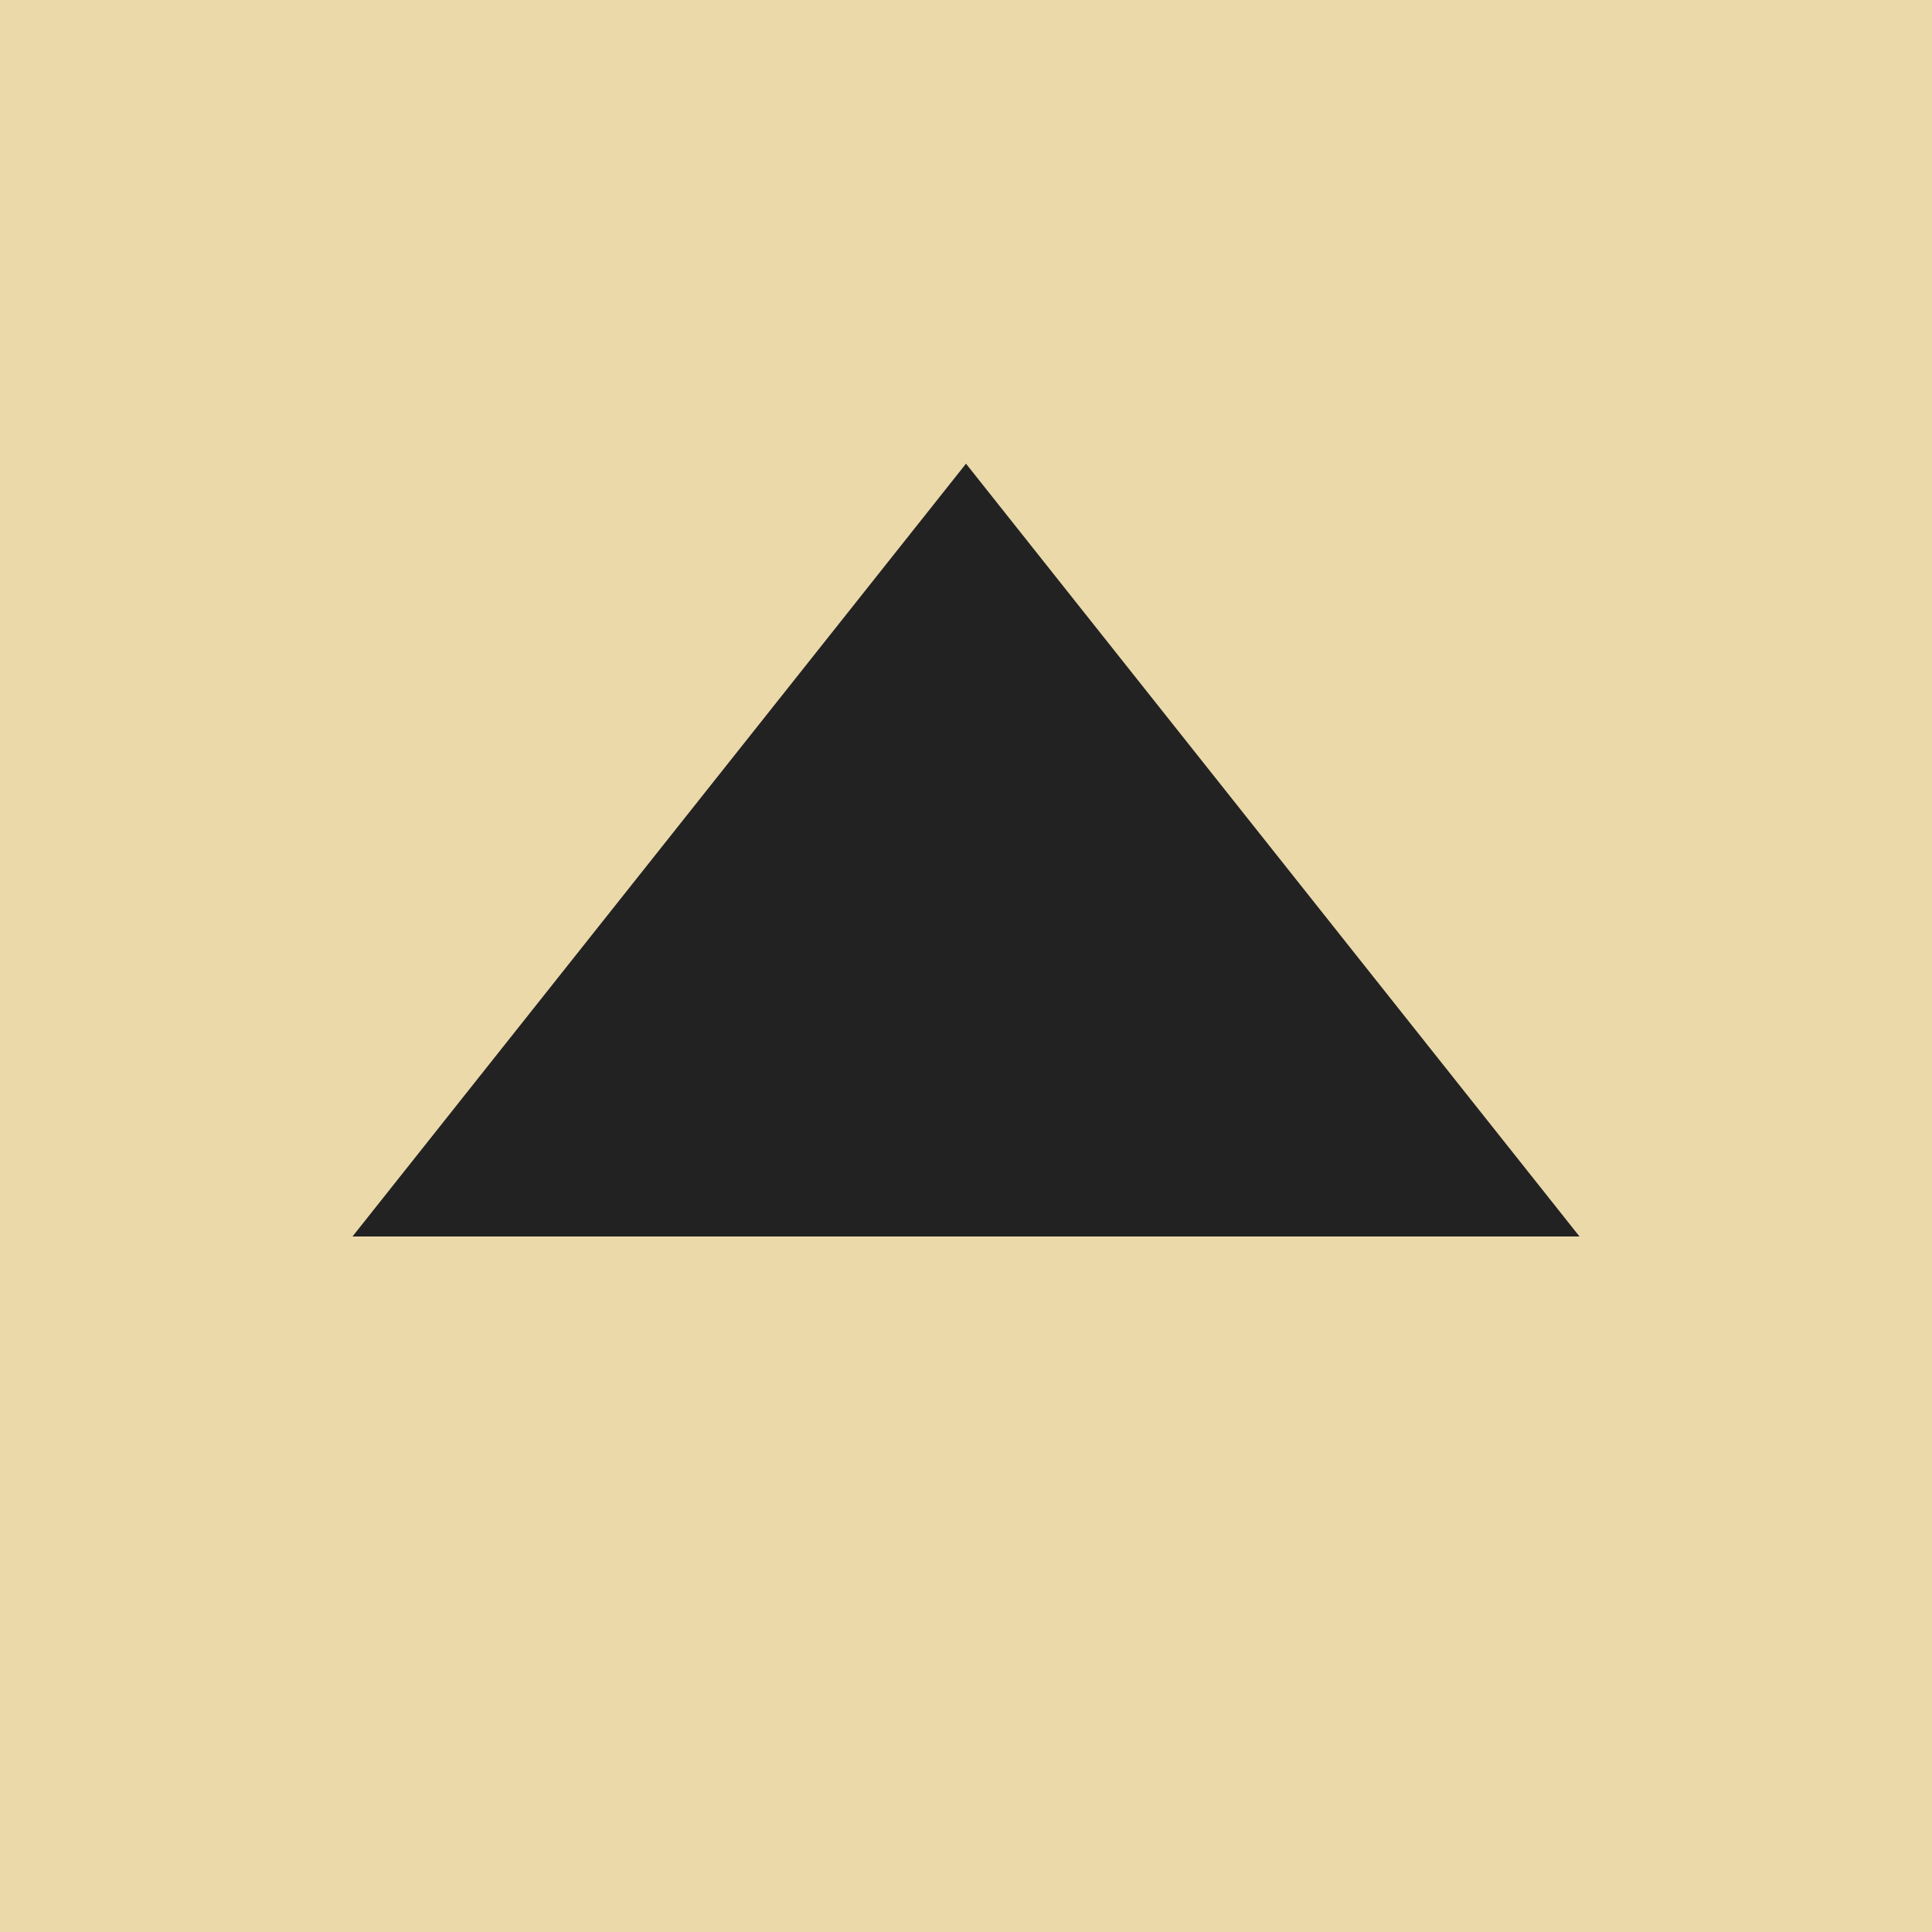
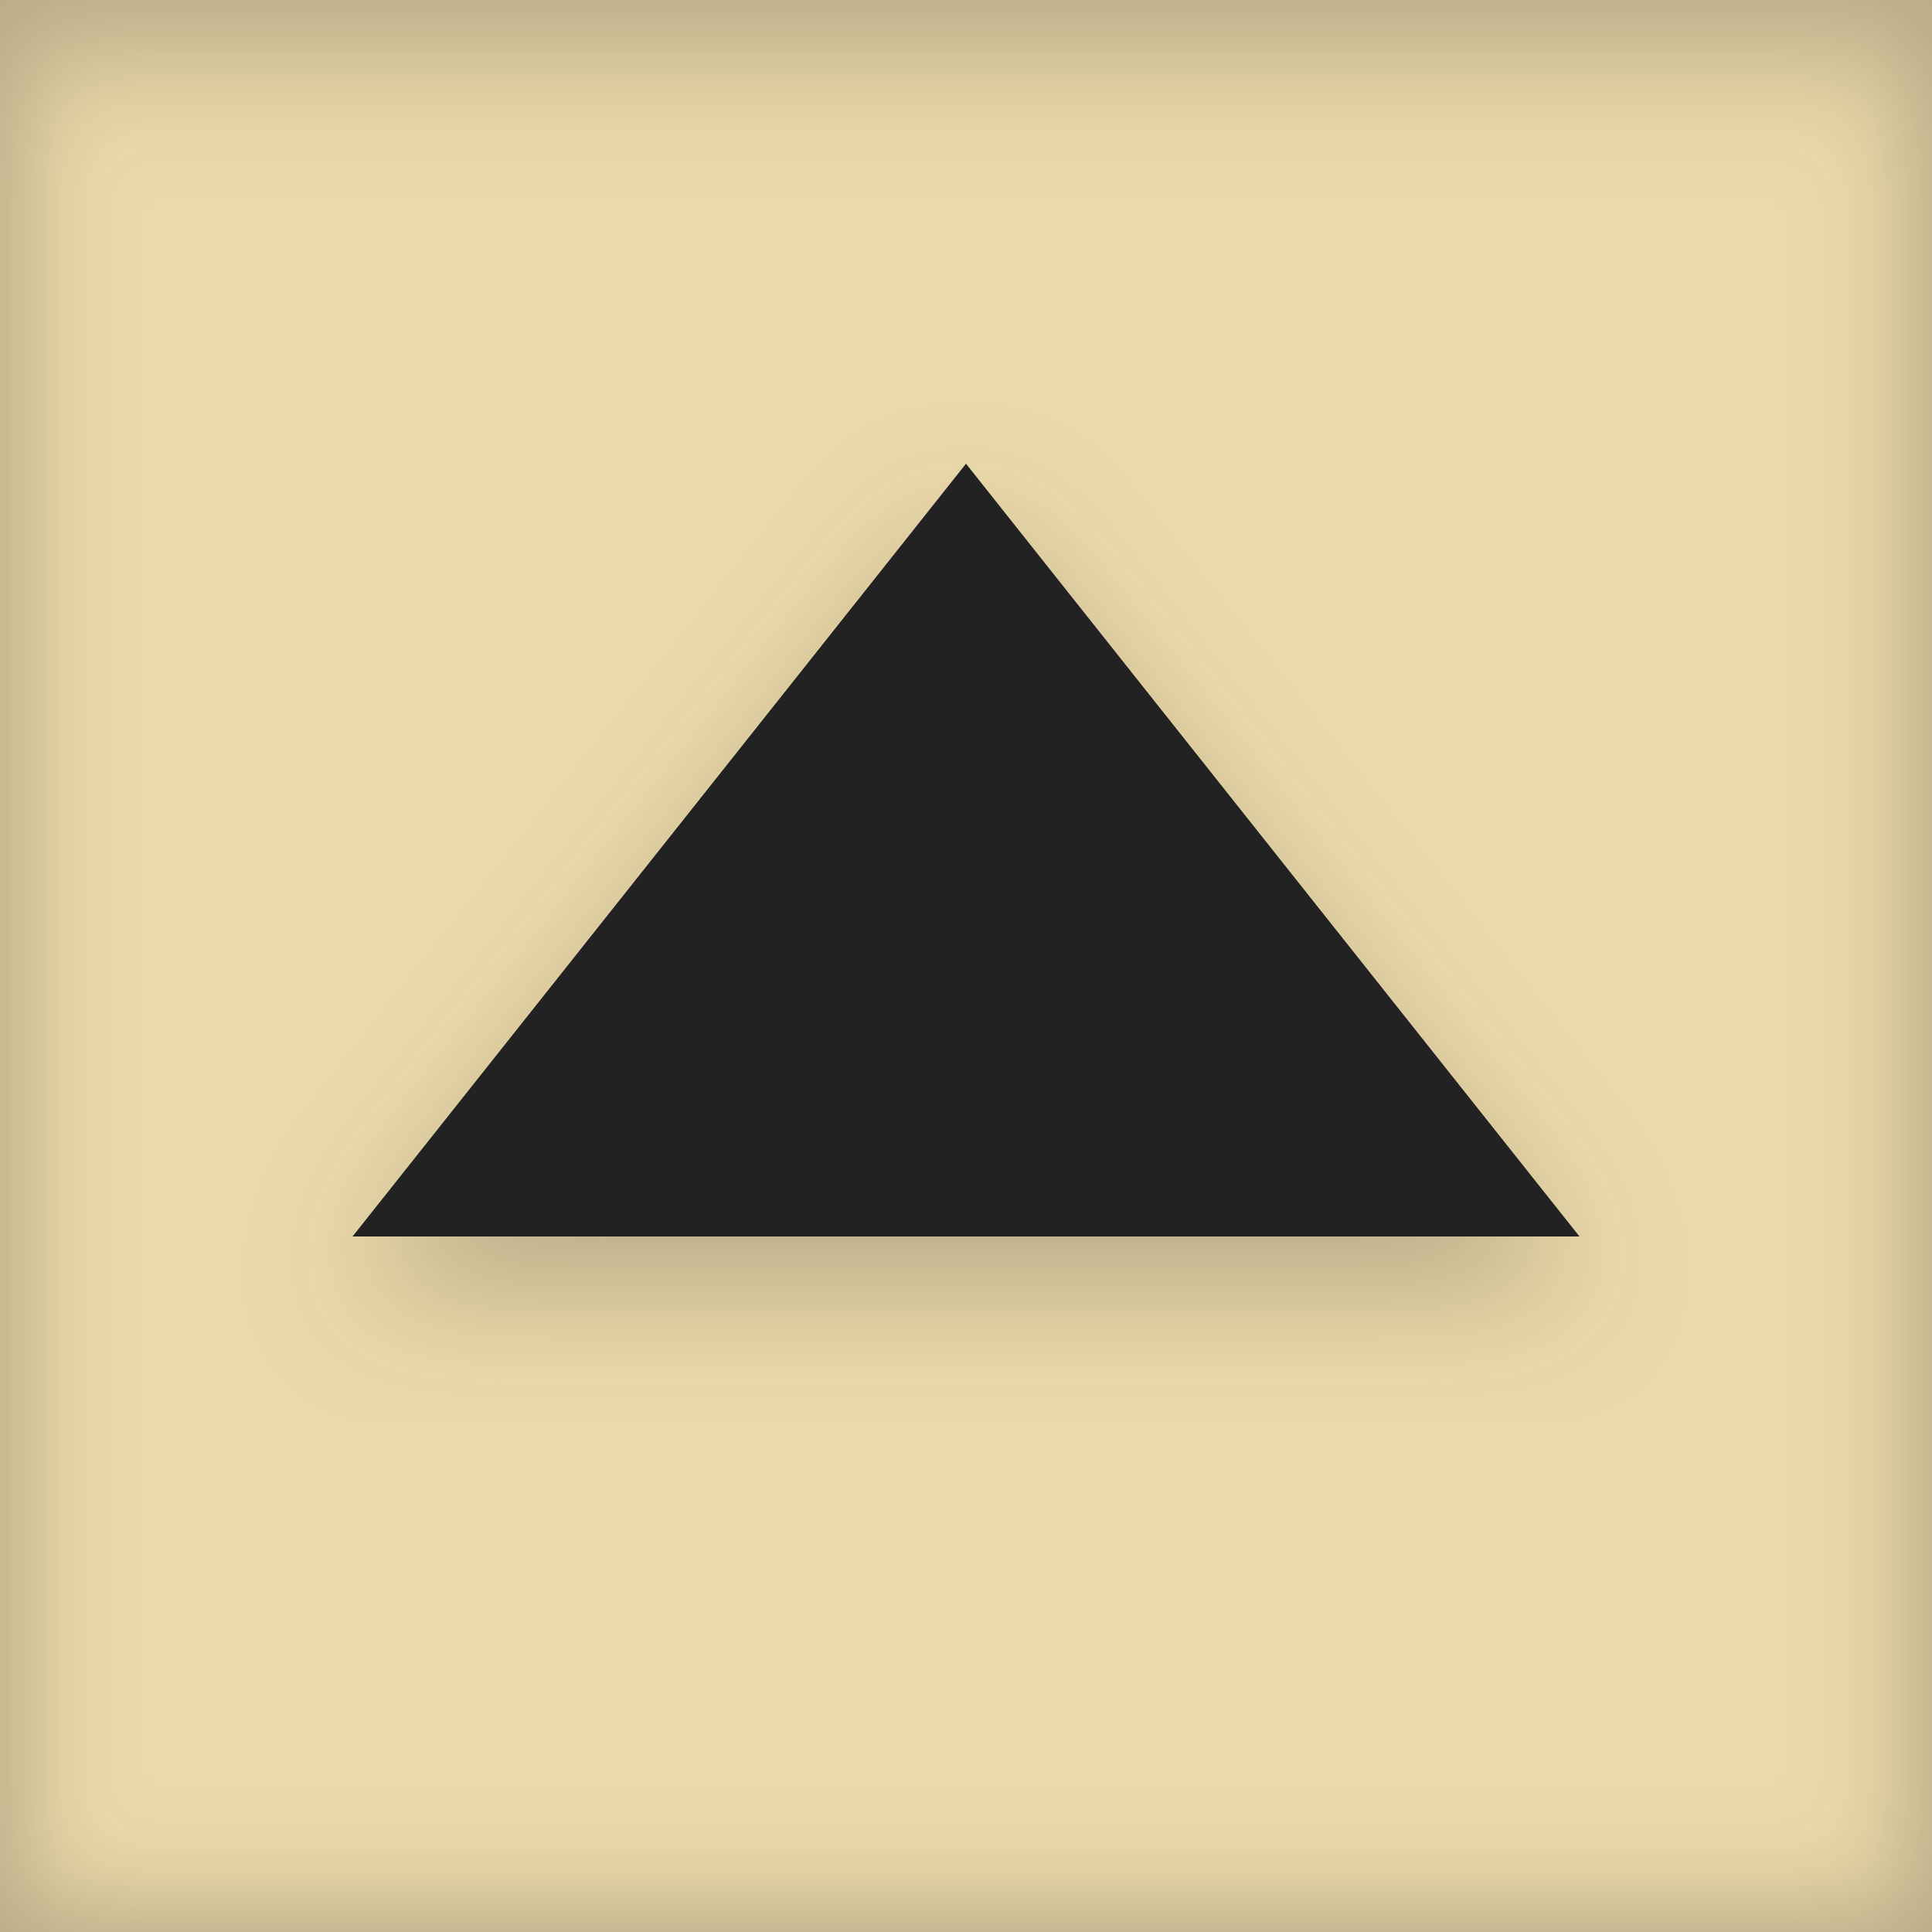
<svg xmlns="http://www.w3.org/2000/svg" width="75" height="75" viewBox="0 0 75 75" fill="none">
-   <rect width="75" height="75" fill="#EBD9AA" />
-   <path d="M37.5 18L61.316 48H13.684L37.5 18Z" fill="#222222" />
+   <g filter="url(#filter0_i_5_6)">
+     <rect width="75" height="75" fill="#EBD9AA" />
+   </g>
+   <g filter="url(#filter1_d_5_6)">
+     <path d="M37.5 18L61.316 48H13.684L37.5 18Z" fill="#222222" />
+   </g>
+   <defs>
+     <filter id="filter0_i_5_6" x="0" y="0" width="75" height="77" filterUnits="userSpaceOnUse" color-interpolation-filters="sRGB">
+       <feFlood flood-opacity="0" result="BackgroundImageFix" />
+       <feBlend mode="normal" in="SourceGraphic" in2="BackgroundImageFix" result="shape" />
+       <feColorMatrix in="SourceAlpha" type="matrix" values="0 0 0 0 0 0 0 0 0 0 0 0 0 0 0 0 0 0 127 0" result="hardAlpha" />
+       <feOffset dy="2" />
+       <feGaussianBlur stdDeviation="2.5" />
+       <feComposite in2="hardAlpha" operator="arithmetic" k2="-1" k3="1" />
+       <feColorMatrix type="matrix" values="0 0 0 0 0.133 0 0 0 0 0.133 0 0 0 0 0.133 0 0 0 0.25 0" />
+       <feBlend mode="normal" in2="shape" result="effect1_innerShadow_5_6" />
+     </filter>
+     <filter id="filter1_d_5_6" x="8.684" y="15" width="57.631" height="40" filterUnits="userSpaceOnUse" color-interpolation-filters="sRGB">
+       <feFlood flood-opacity="0" result="BackgroundImageFix" />
+       <feColorMatrix in="SourceAlpha" type="matrix" values="0 0 0 0 0 0 0 0 0 0 0 0 0 0 0 0 0 0 127 0" result="hardAlpha" />
+       <feOffset dy="2" />
+       <feGaussianBlur stdDeviation="2.5" />
+       <feComposite in2="hardAlpha" operator="out" />
+       <feColorMatrix type="matrix" values="0 0 0 0 0.133 0 0 0 0 0.133 0 0 0 0 0.133 0 0 0 0.25 0" />
+       <feBlend mode="normal" in2="BackgroundImageFix" result="effect1_dropShadow_5_6" />
+       <feBlend mode="normal" in="SourceGraphic" in2="effect1_dropShadow_5_6" result="shape" />
+     </filter>
+   </defs>
</svg>
